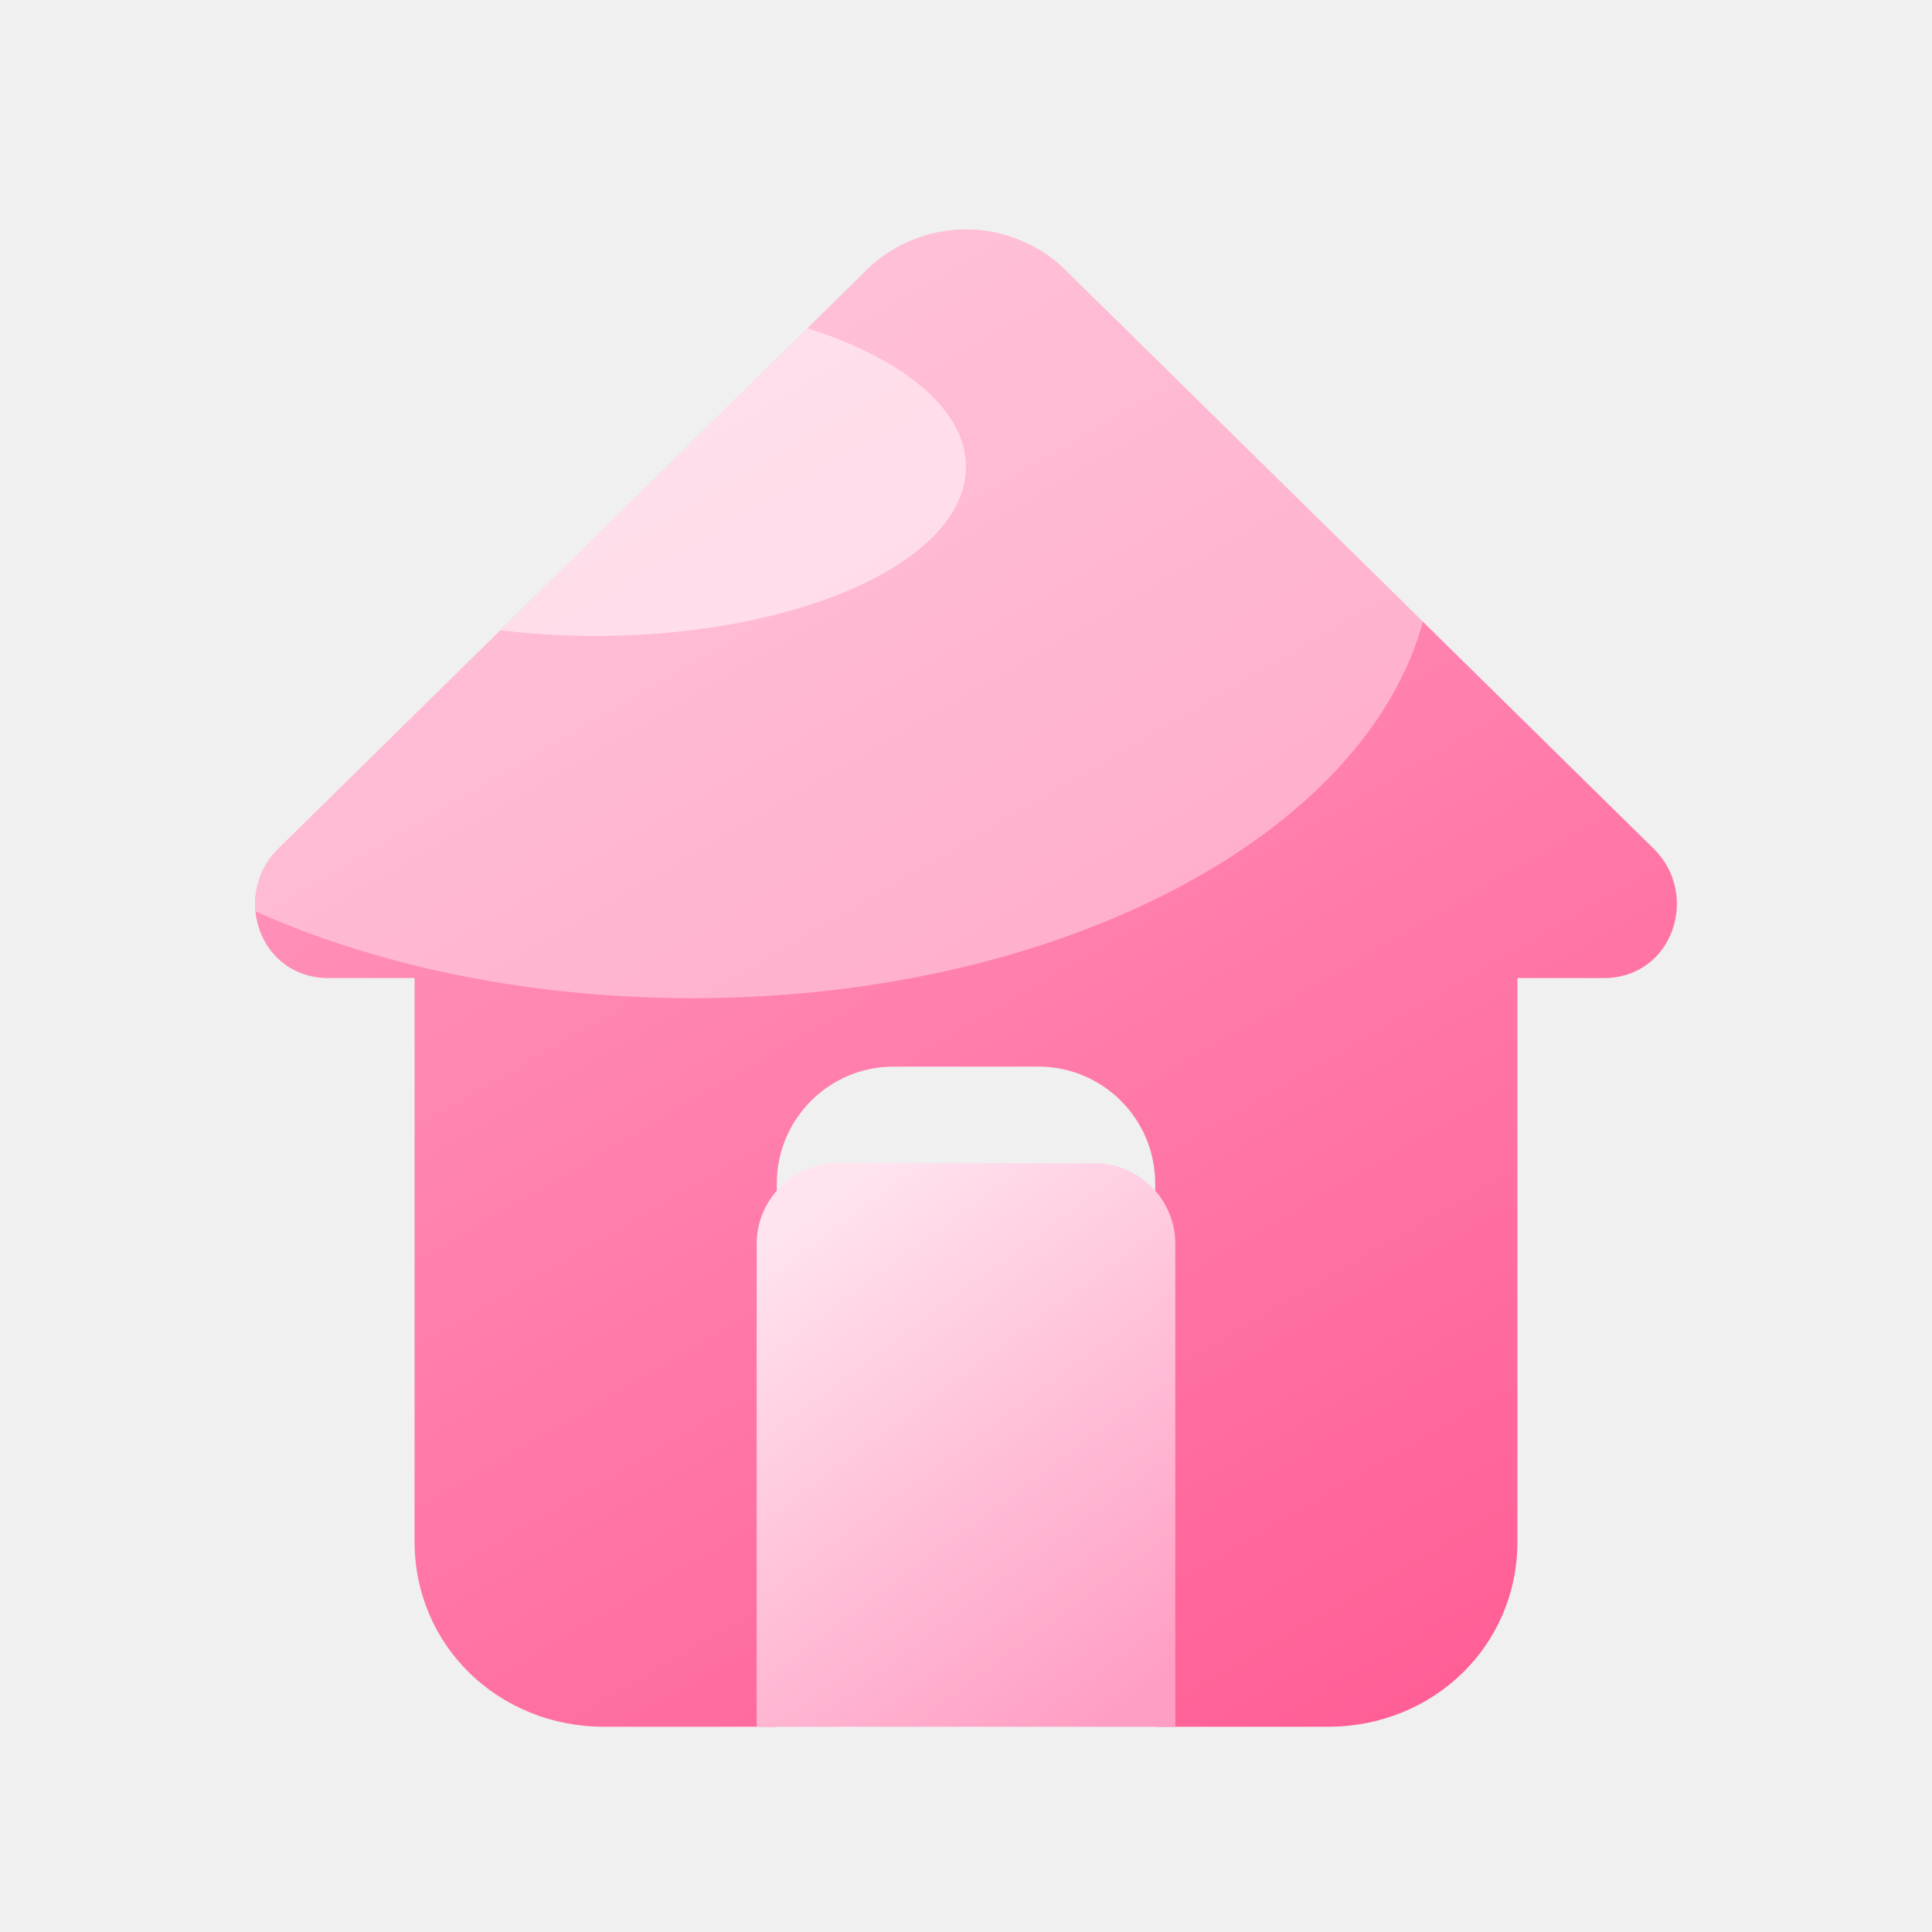
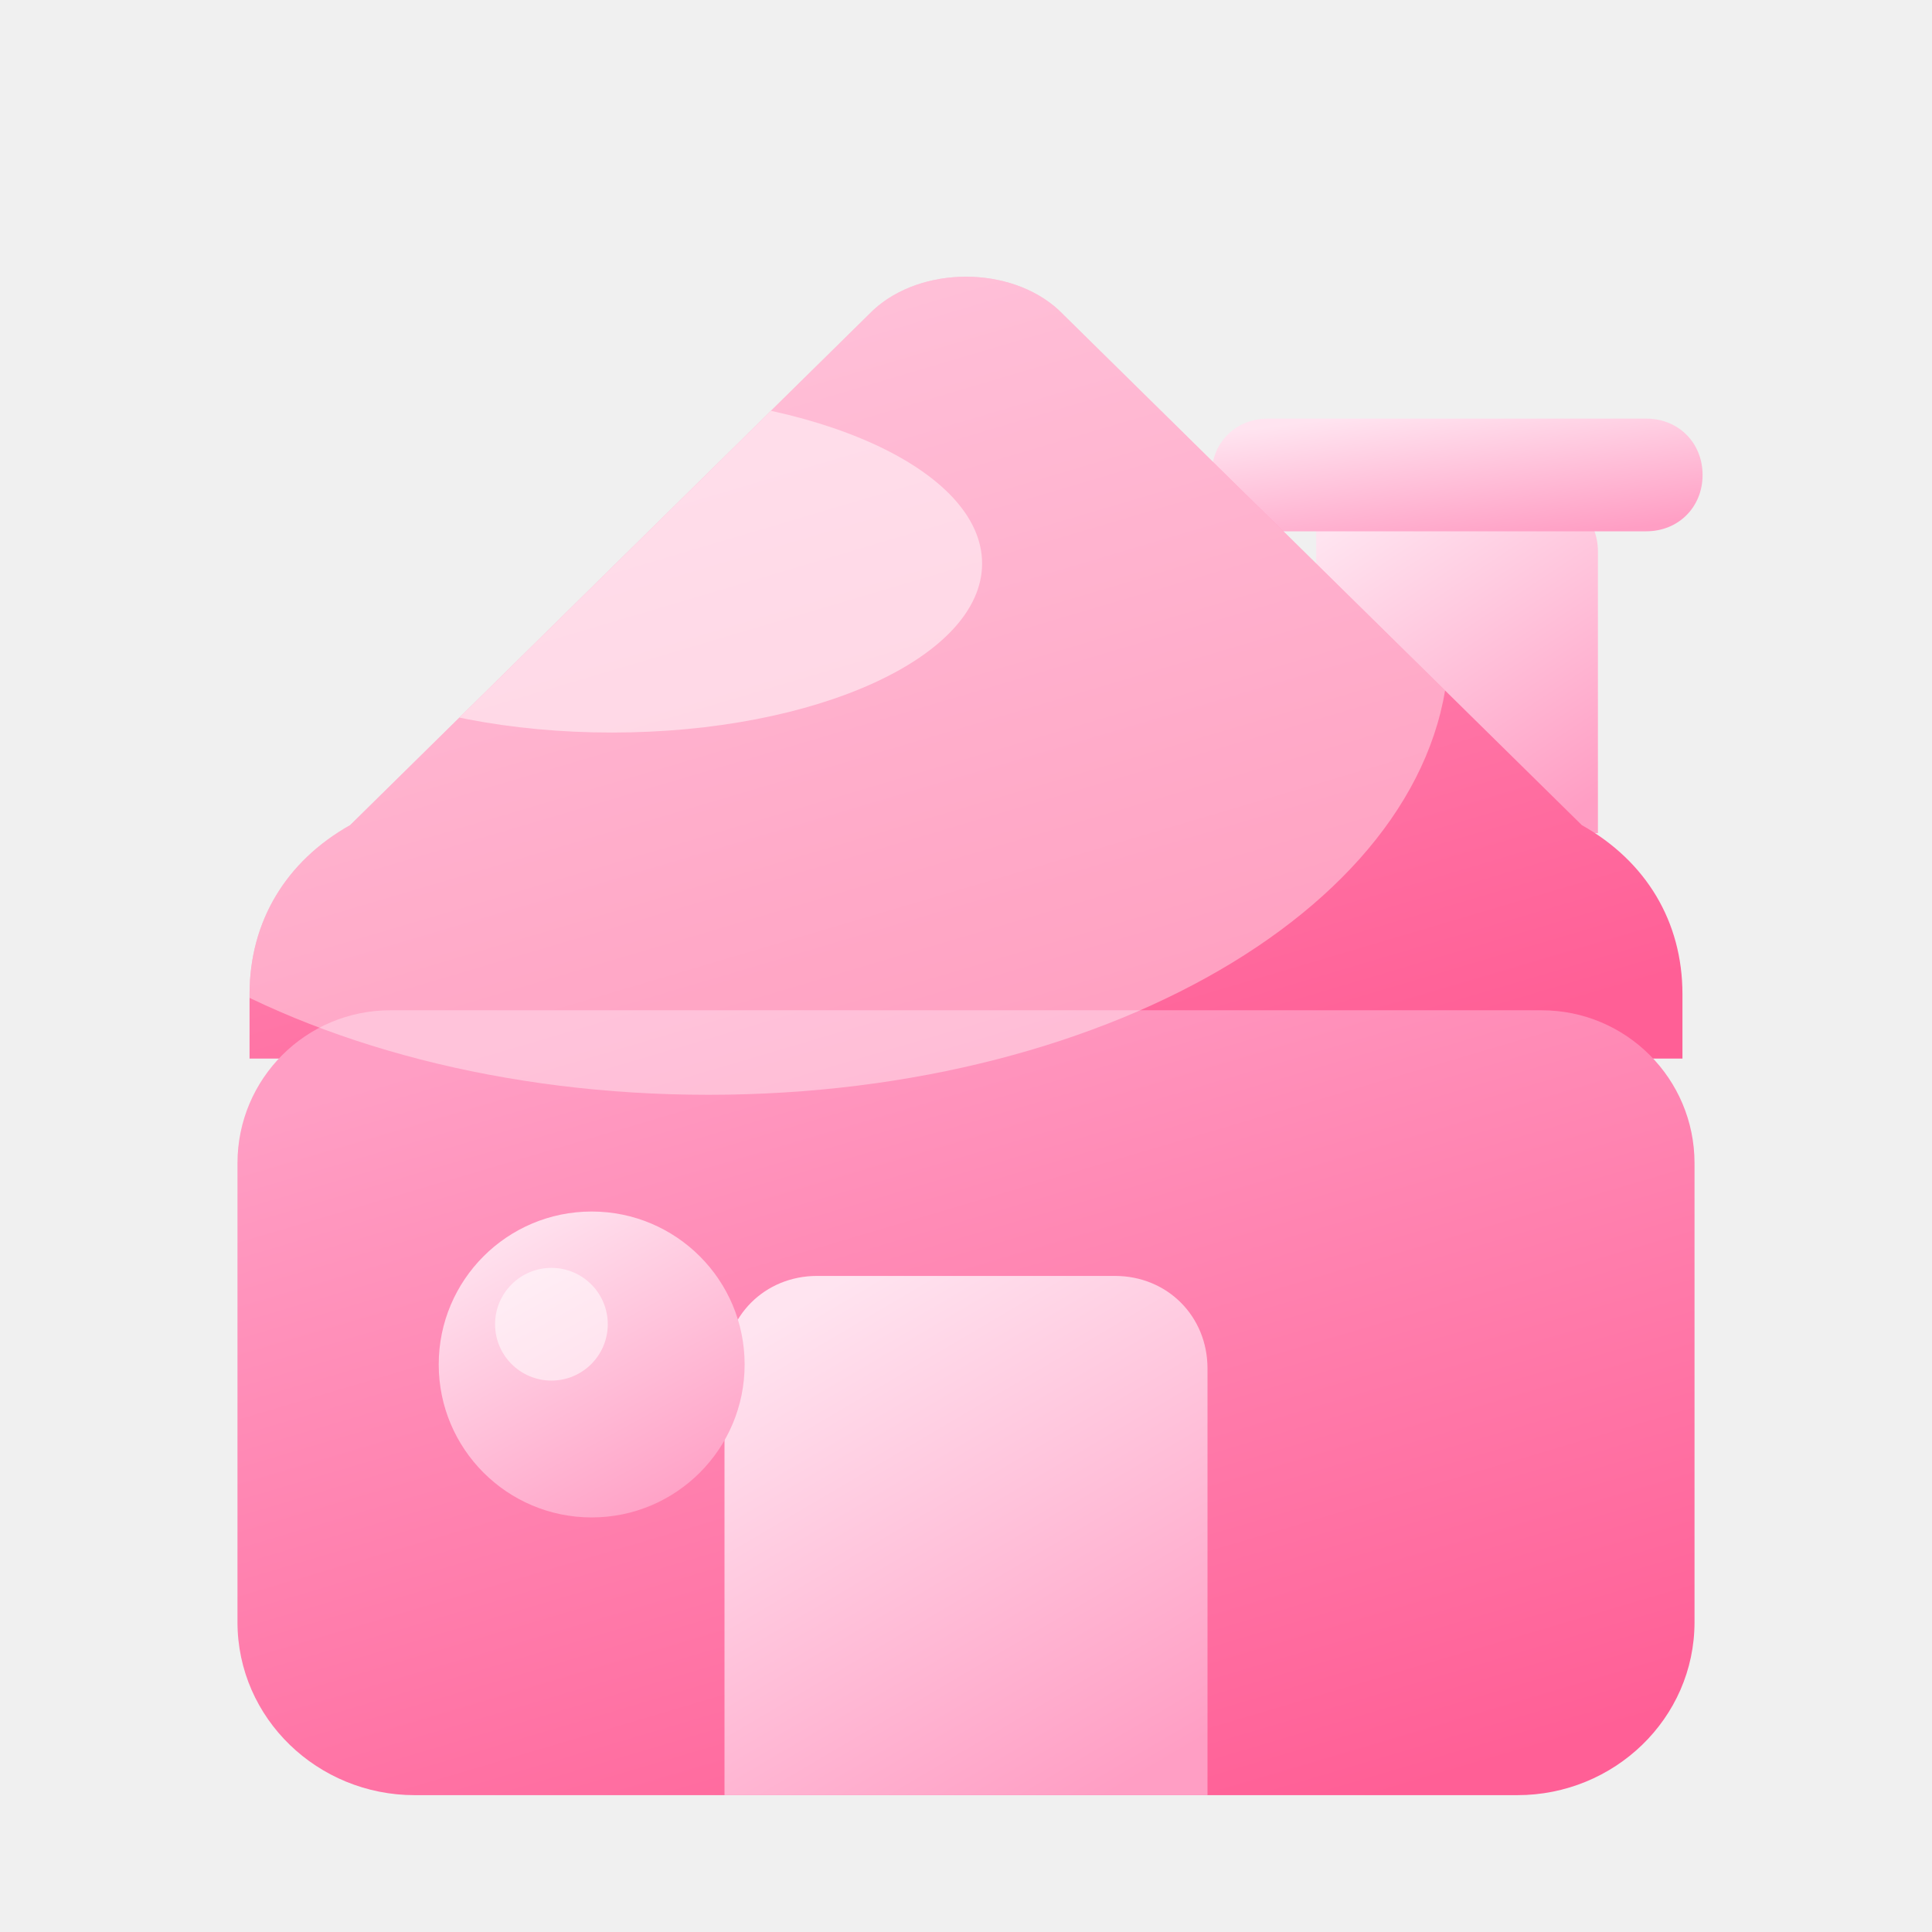
<svg xmlns="http://www.w3.org/2000/svg" viewBox="0 0 24 24" fill="none">
  <defs>
    <linearGradient id="n-fill" x1="0.25" y1="0" x2="0.8" y2="1">
      <stop offset="0%" stop-color="#FF9EC4" />
      <stop offset="100%" stop-color="#FF5F96" />
    </linearGradient>
    <linearGradient id="n-acc" x1="0.25" y1="0" x2="0.8" y2="1">
      <stop offset="0%" stop-color="#FFE4F0" />
      <stop offset="100%" stop-color="#FF9EC4" />
    </linearGradient>
    <clipPath id="n-clip">
-       <path d="M12 2.85 C12.48 2.85 12.95 3.05 13.28 3.4 L20.55 10.55 C21.12 11.12 20.78 12.15 19.92 12.15 H18.85 V19.15 C18.85 20.45 17.8 21.45 16.5 21.45 H14.35 V14.7 C14.35 13.9 13.7 13.25 12.9 13.25 H11.1 C10.3 13.25 9.65 13.9 9.65 14.7 V21.45 H7.5 C6.2 21.45 5.15 20.45 5.15 19.15 V12.15 H4.08 C3.22 12.15 2.88 11.12 3.45 10.55 L10.72 3.4 C11.05 3.05 11.52 2.85 12 2.85 Z" />
+       <path d="M3.1 12.35 C3.1 11.45 3.55 10.7 4.35 10.25 L10.85 3.85 C11.45 3.3 12.55 3.3 13.15 3.85 L19.65 10.25 C20.45 10.7 20.9 11.45 20.9 12.35 V13.15 H3.1 Z" />
+       <path d="M4.85 12.55 H19.15 C20.2 12.55 21.05 13.4 21.05 14.45 V20.15 C21.05 21.35 20.05 22.3 18.85 22.3 H5.15 C3.95 22.3 2.95 21.35 2.95 20.15 V14.45 C2.95 13.4 3.8 12.55 4.85 12.55 Z" />
    </clipPath>
  </defs>
-   <path d="M12 2.85 C12.48 2.85 12.95 3.05 13.28 3.4 L20.55 10.55 C21.12 11.12 20.78 12.15 19.92 12.15 H18.85 V19.15 C18.85 20.45 17.8 21.45 16.5 21.45 H14.35 V14.7 C14.35 13.9 13.7 13.25 12.9 13.25 H11.1 C10.3 13.25 9.65 13.9 9.65 14.7 V21.45 H7.5 C6.2 21.45 5.15 20.45 5.15 19.15 V12.15 H4.08 C3.22 12.15 2.88 11.12 3.45 10.55 L10.72 3.4 C11.05 3.05 11.52 2.85 12 2.85 Z" fill="url(#n-fill)" />
+   <path d="M16.35 6.15 H19.15 C19.55 6.15 19.85 6.45 19.85 6.85 V10.35 H16.35 Z" fill="url(#n-acc)" />
+   <path d="M15.75 5.2 H20.45 C20.85 5.2 21.15 5.5 21.15 5.9 C21.15 6.3 20.85 6.6 20.45 6.6 H15.75 C15.35 6.6 15.05 6.3 15.05 5.9 C15.05 5.5 15.35 5.2 15.75 5.2 Z" fill="url(#n-acc)" />
+   <path d="M3.1 12.35 C3.1 11.45 3.55 10.7 4.35 10.25 L10.85 3.85 C11.45 3.3 12.55 3.3 13.15 3.85 L19.65 10.25 C20.45 10.7 20.9 11.45 20.9 12.35 V13.15 H3.1 Z" fill="url(#n-fill)" />
+   <path d="M4.85 12.55 H19.15 C20.2 12.55 21.05 13.4 21.05 14.45 V20.15 C21.05 21.35 20.05 22.3 18.85 22.3 H5.15 C3.95 22.3 2.95 21.35 2.95 20.15 V14.45 C2.95 13.4 3.8 12.55 4.85 12.55 Z" fill="url(#n-fill)" />
  <g clip-path="url(#n-clip)">
-     <ellipse cx="8.6" cy="6.8" rx="9.2" ry="5.6" fill="#ffffff" fill-opacity="0.38" />
-     <ellipse cx="7.4" cy="5.8" rx="4.6" ry="2.1" fill="#ffffff" fill-opacity="0.5" />
+     <ellipse cx="8.8" cy="8" rx="9.2" ry="5.6" fill="#ffffff" fill-opacity="0.38" />
+     <ellipse cx="7.6" cy="7" rx="4.6" ry="2.1" fill="#ffffff" fill-opacity="0.5" />
  </g>
-   <path d="M10.4 14.45 H13.6 C14.15 14.45 14.6 14.9 14.6 15.45 V21.45 H9.4 V15.45 C9.4 14.9 9.85 14.45 10.4 14.45 Z" fill="url(#n-acc)" />
+   <path d="M10.15 15.85 H13.85 C14.5 15.85 15.0 16.35 15.0 17.0 V22.3 H9.0 V17.0 C9.0 16.35 9.5 15.85 10.15 15.85 Z" fill="url(#n-acc)" />
+   <circle cx="7.35" cy="16.95" r="1.9" fill="url(#n-acc)" />
+   <circle cx="6.85" cy="16.45" r="0.7" fill="#ffffff" fill-opacity="0.55" />
</svg>
